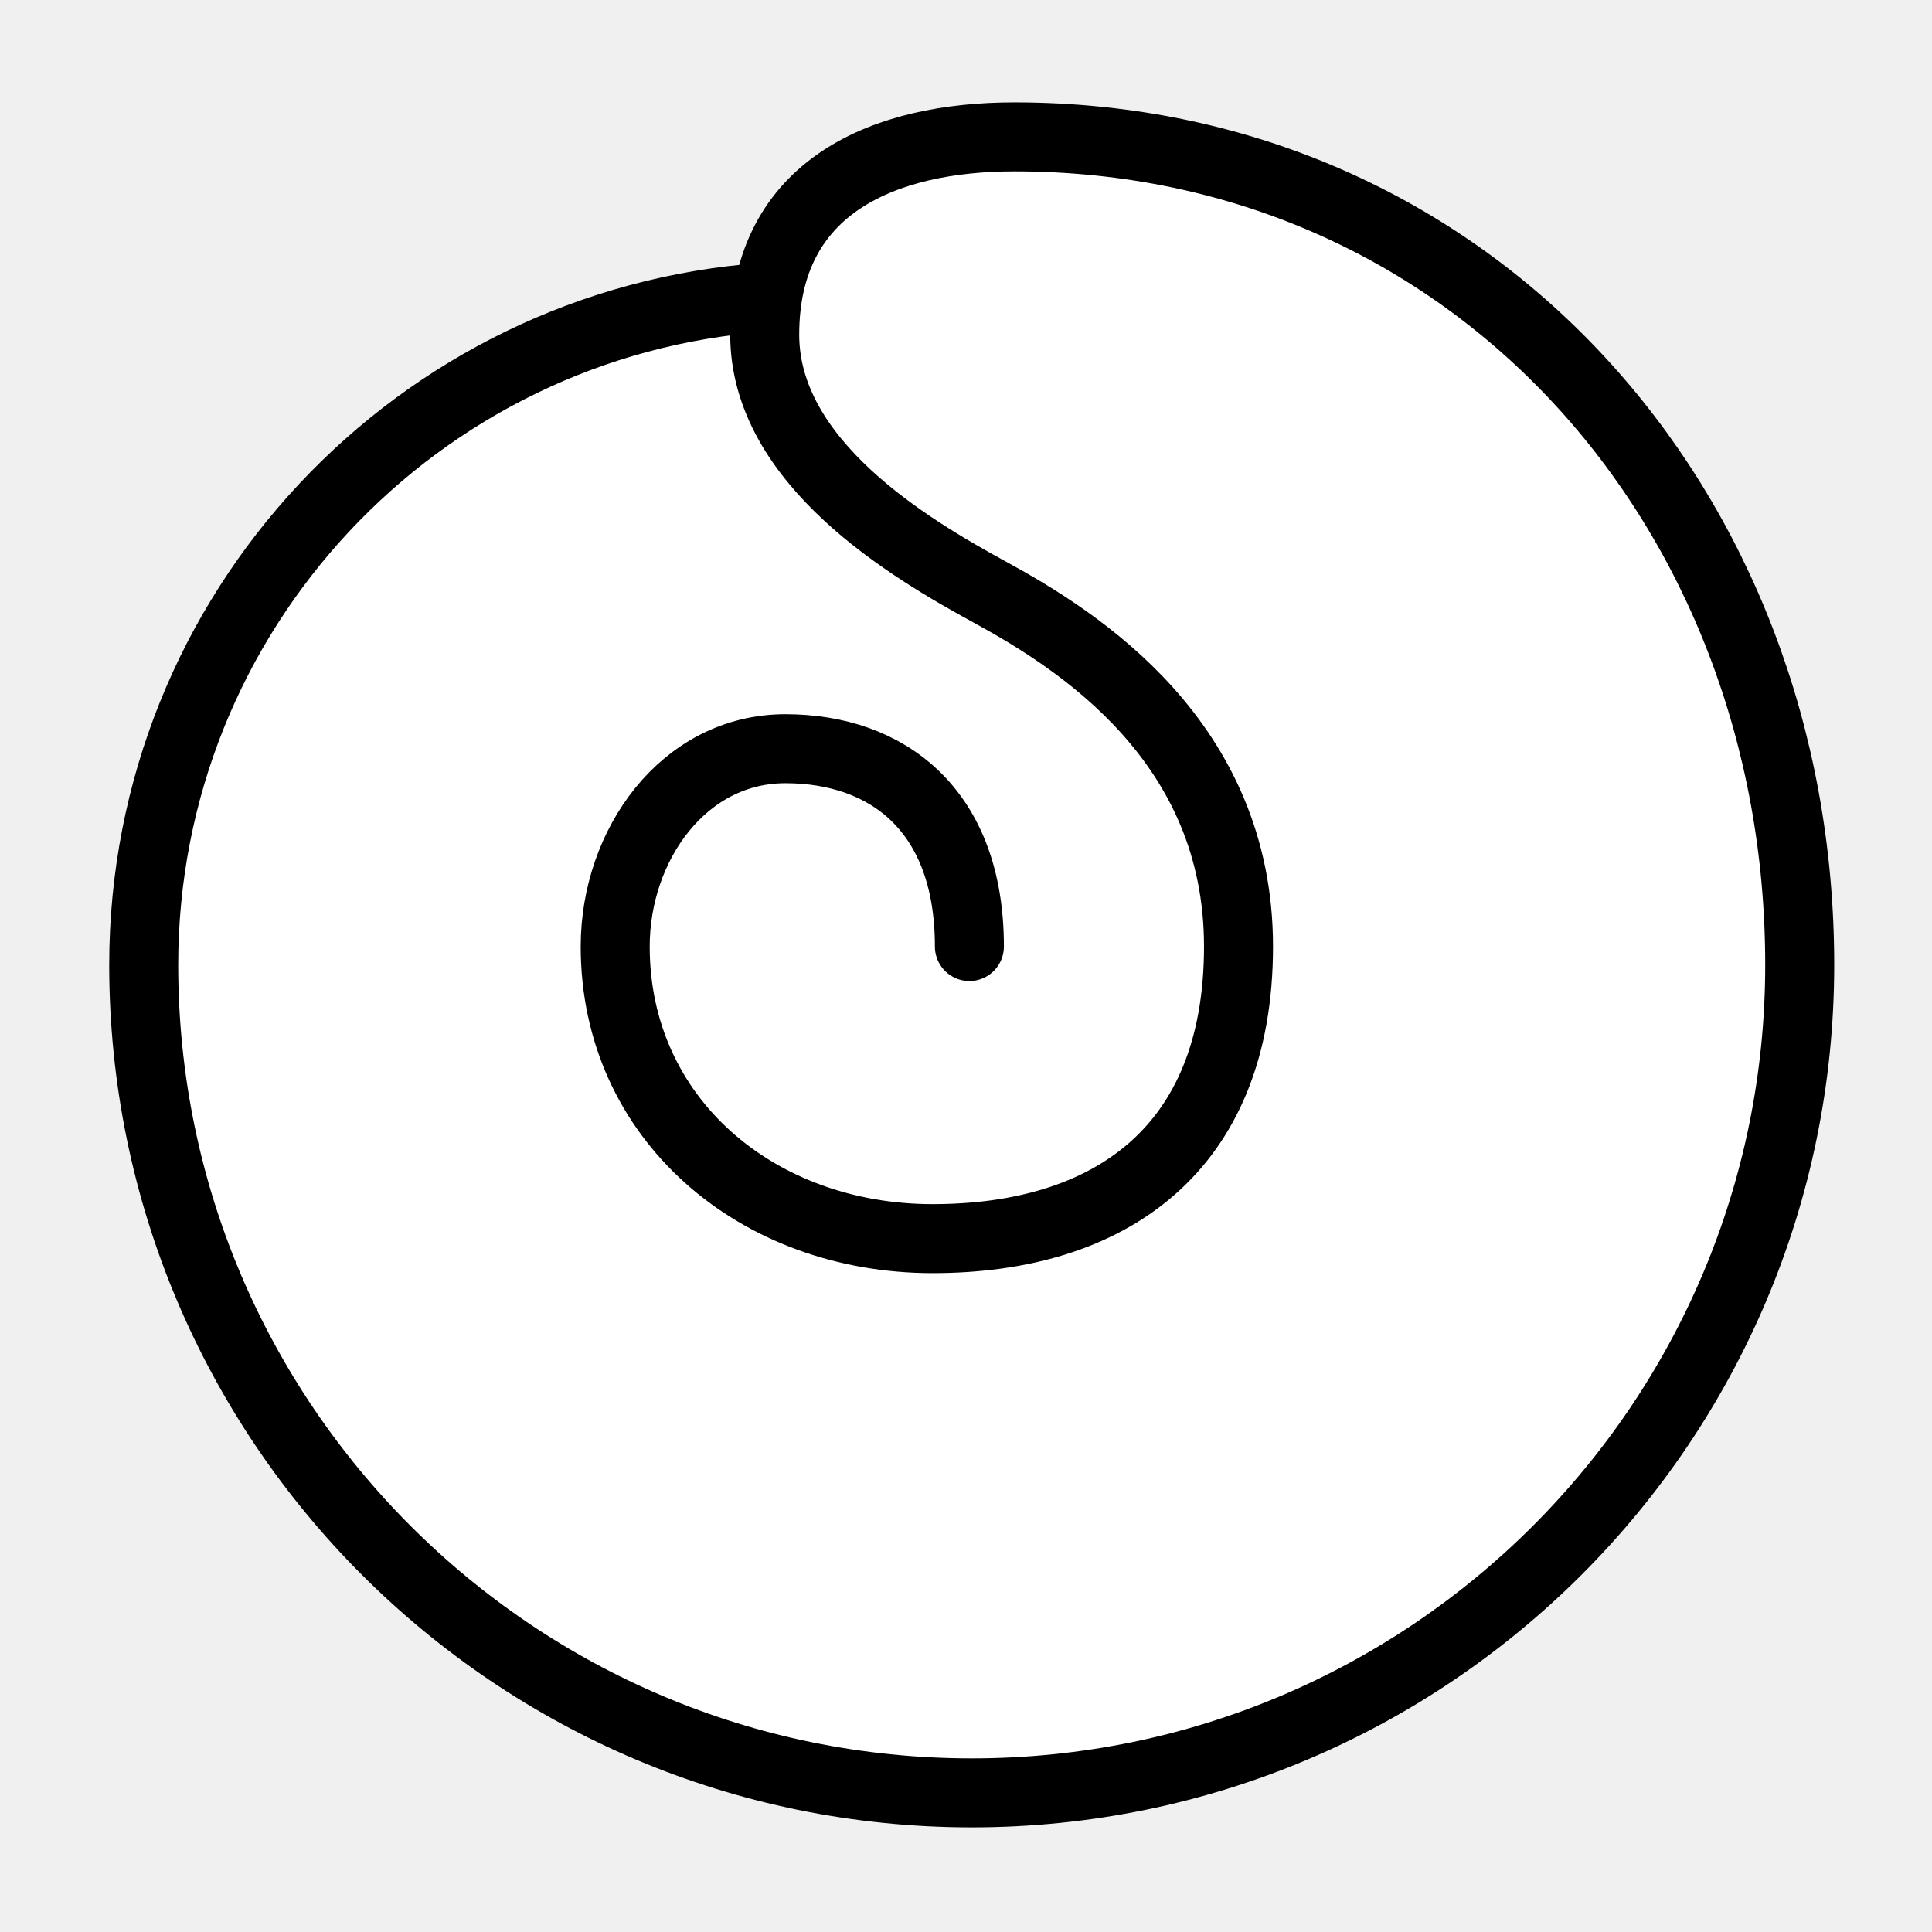
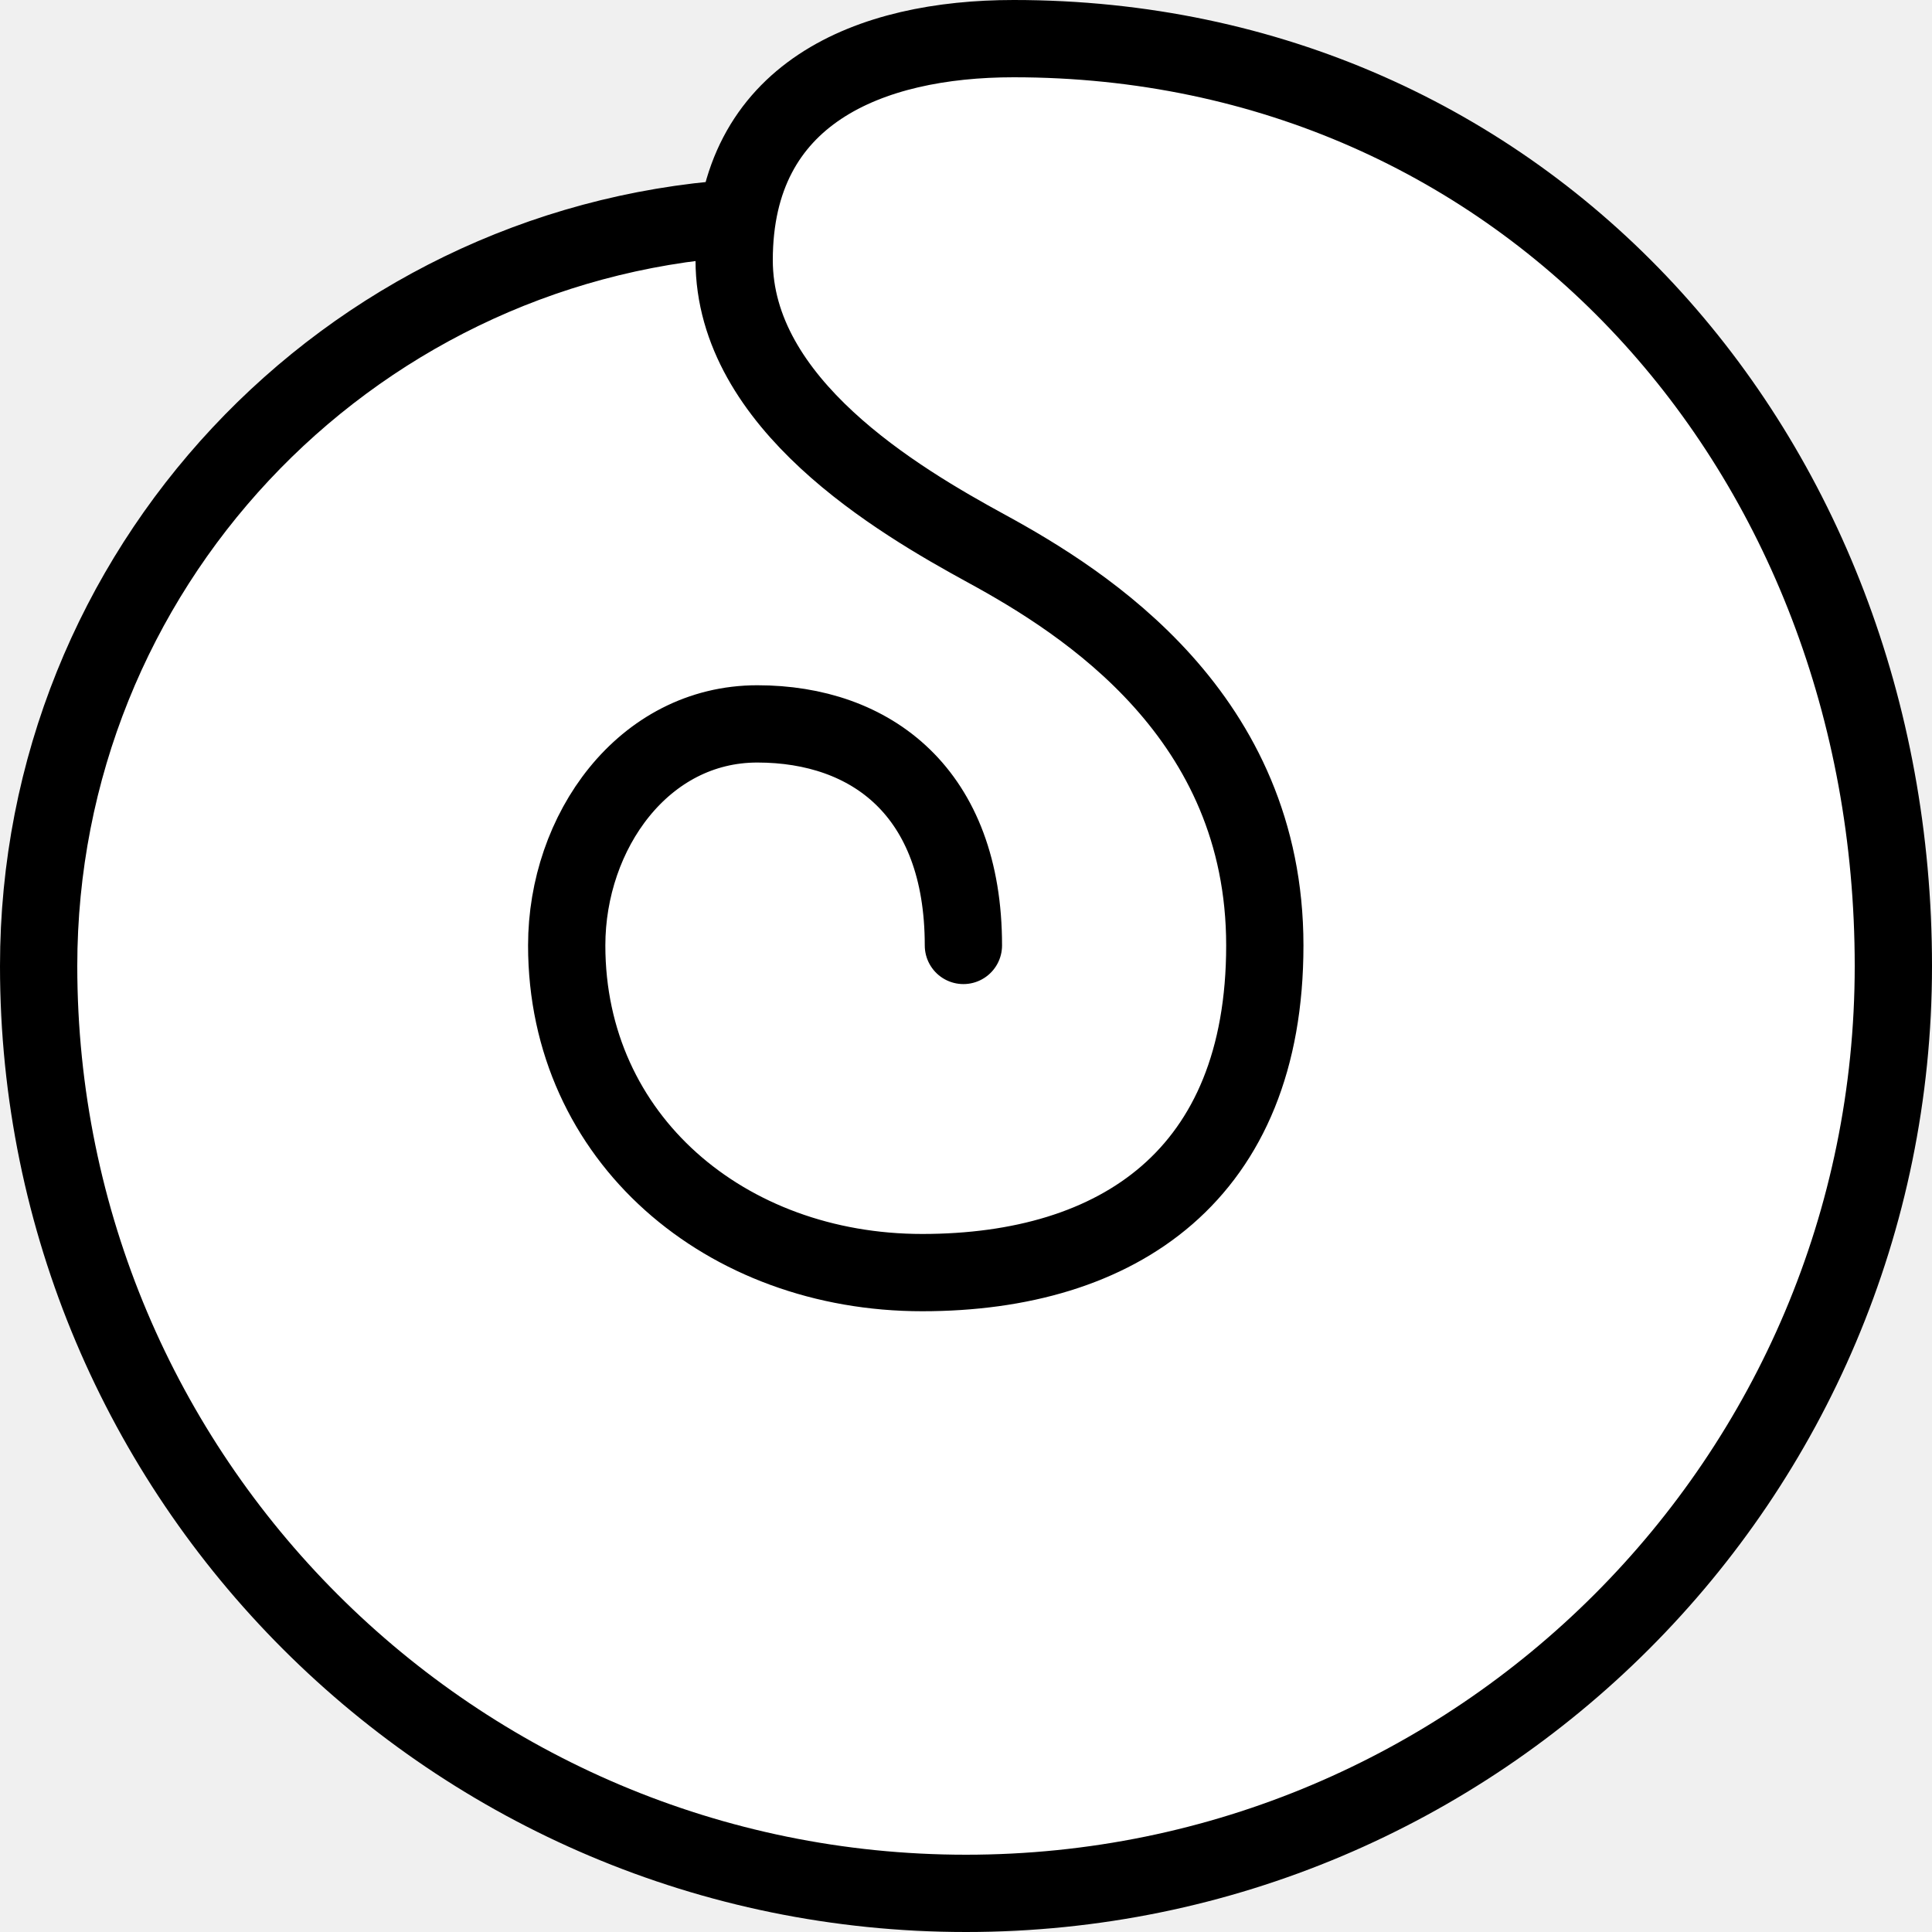
- <svg xmlns="http://www.w3.org/2000/svg" version="1.1" x="0px" y="0px" viewBox="0 0 140 140" style="enable-background:new 0 0 140 140;" xml:space="preserve">
+ <svg xmlns="http://www.w3.org/2000/svg" version="1.1" x="0px" y="0px" viewBox="0 0 125 125" style="enable-background:new 0 0 125 125;" xml:space="preserve">
  <g id="linja">
    <g id="linja_1_">
      <g id="Layer_4">
-         <circle style="fill:#FFFFFF;" cx="70.413" cy="69.919" r="44.345" />
+         <circle style="fill:#FFFFFF;" cx="62.5" cy="62.5" r="44.345" />
      </g>
      <g id="Layer_3">
-         <circle style="fill:#FFFFFF;" cx="70.413" cy="69.919" r="44.345" />
-         <path id="Path" style="fill:#FFFFFF;stroke:#000000;stroke-width:5;stroke-linecap:round;stroke-linejoin:round;stroke-miterlimit:10;" d="     M55.422,21.542c-25.156,1.789-45.008,22.764-45.008,48.376c0,33.137,26.863,60,60,60s60-26.863,60-60s-23.78-60-56.917-60     c-9.297,0-18.083,3.5-18.083,14.333c0,9.297,10.559,15.517,16.333,18.667c6.417,3.5,18,10.838,18,25.67     S80.282,89.756,67.58,89.756s-23-8.667-23-21.167c0-7.364,4.969-14.334,12.333-14.334s13.333,4.414,13.333,14.334" />
+         <circle style="fill:#FFFFFF;" cx="62.5" cy="62.5" r="44.345" />
+         <path id="Path" style="fill:#FFFFFF;stroke:#000000;stroke-width:5;stroke-linecap:round;stroke-linejoin:round;stroke-miterlimit:10;" d="     M47.508,14.124C22.352,15.913,2.5,36.888,2.5,62.5c0,33.137,26.863,60,60,60s60-26.863,60-60s-23.78-60-56.917-60     C56.287,2.5,47.5,6,47.5,16.833c0,9.297,10.559,15.517,16.333,18.667c6.417,3.5,18,10.838,18,25.67s-9.464,21.167-22.167,21.167     s-23-8.667-23-21.167c0-7.364,4.969-14.334,12.333-14.334s13.333,4.414,13.333,14.334" />
      </g>
    </g>
  </g>
  <g id="Layer_1">
</g>
</svg>
